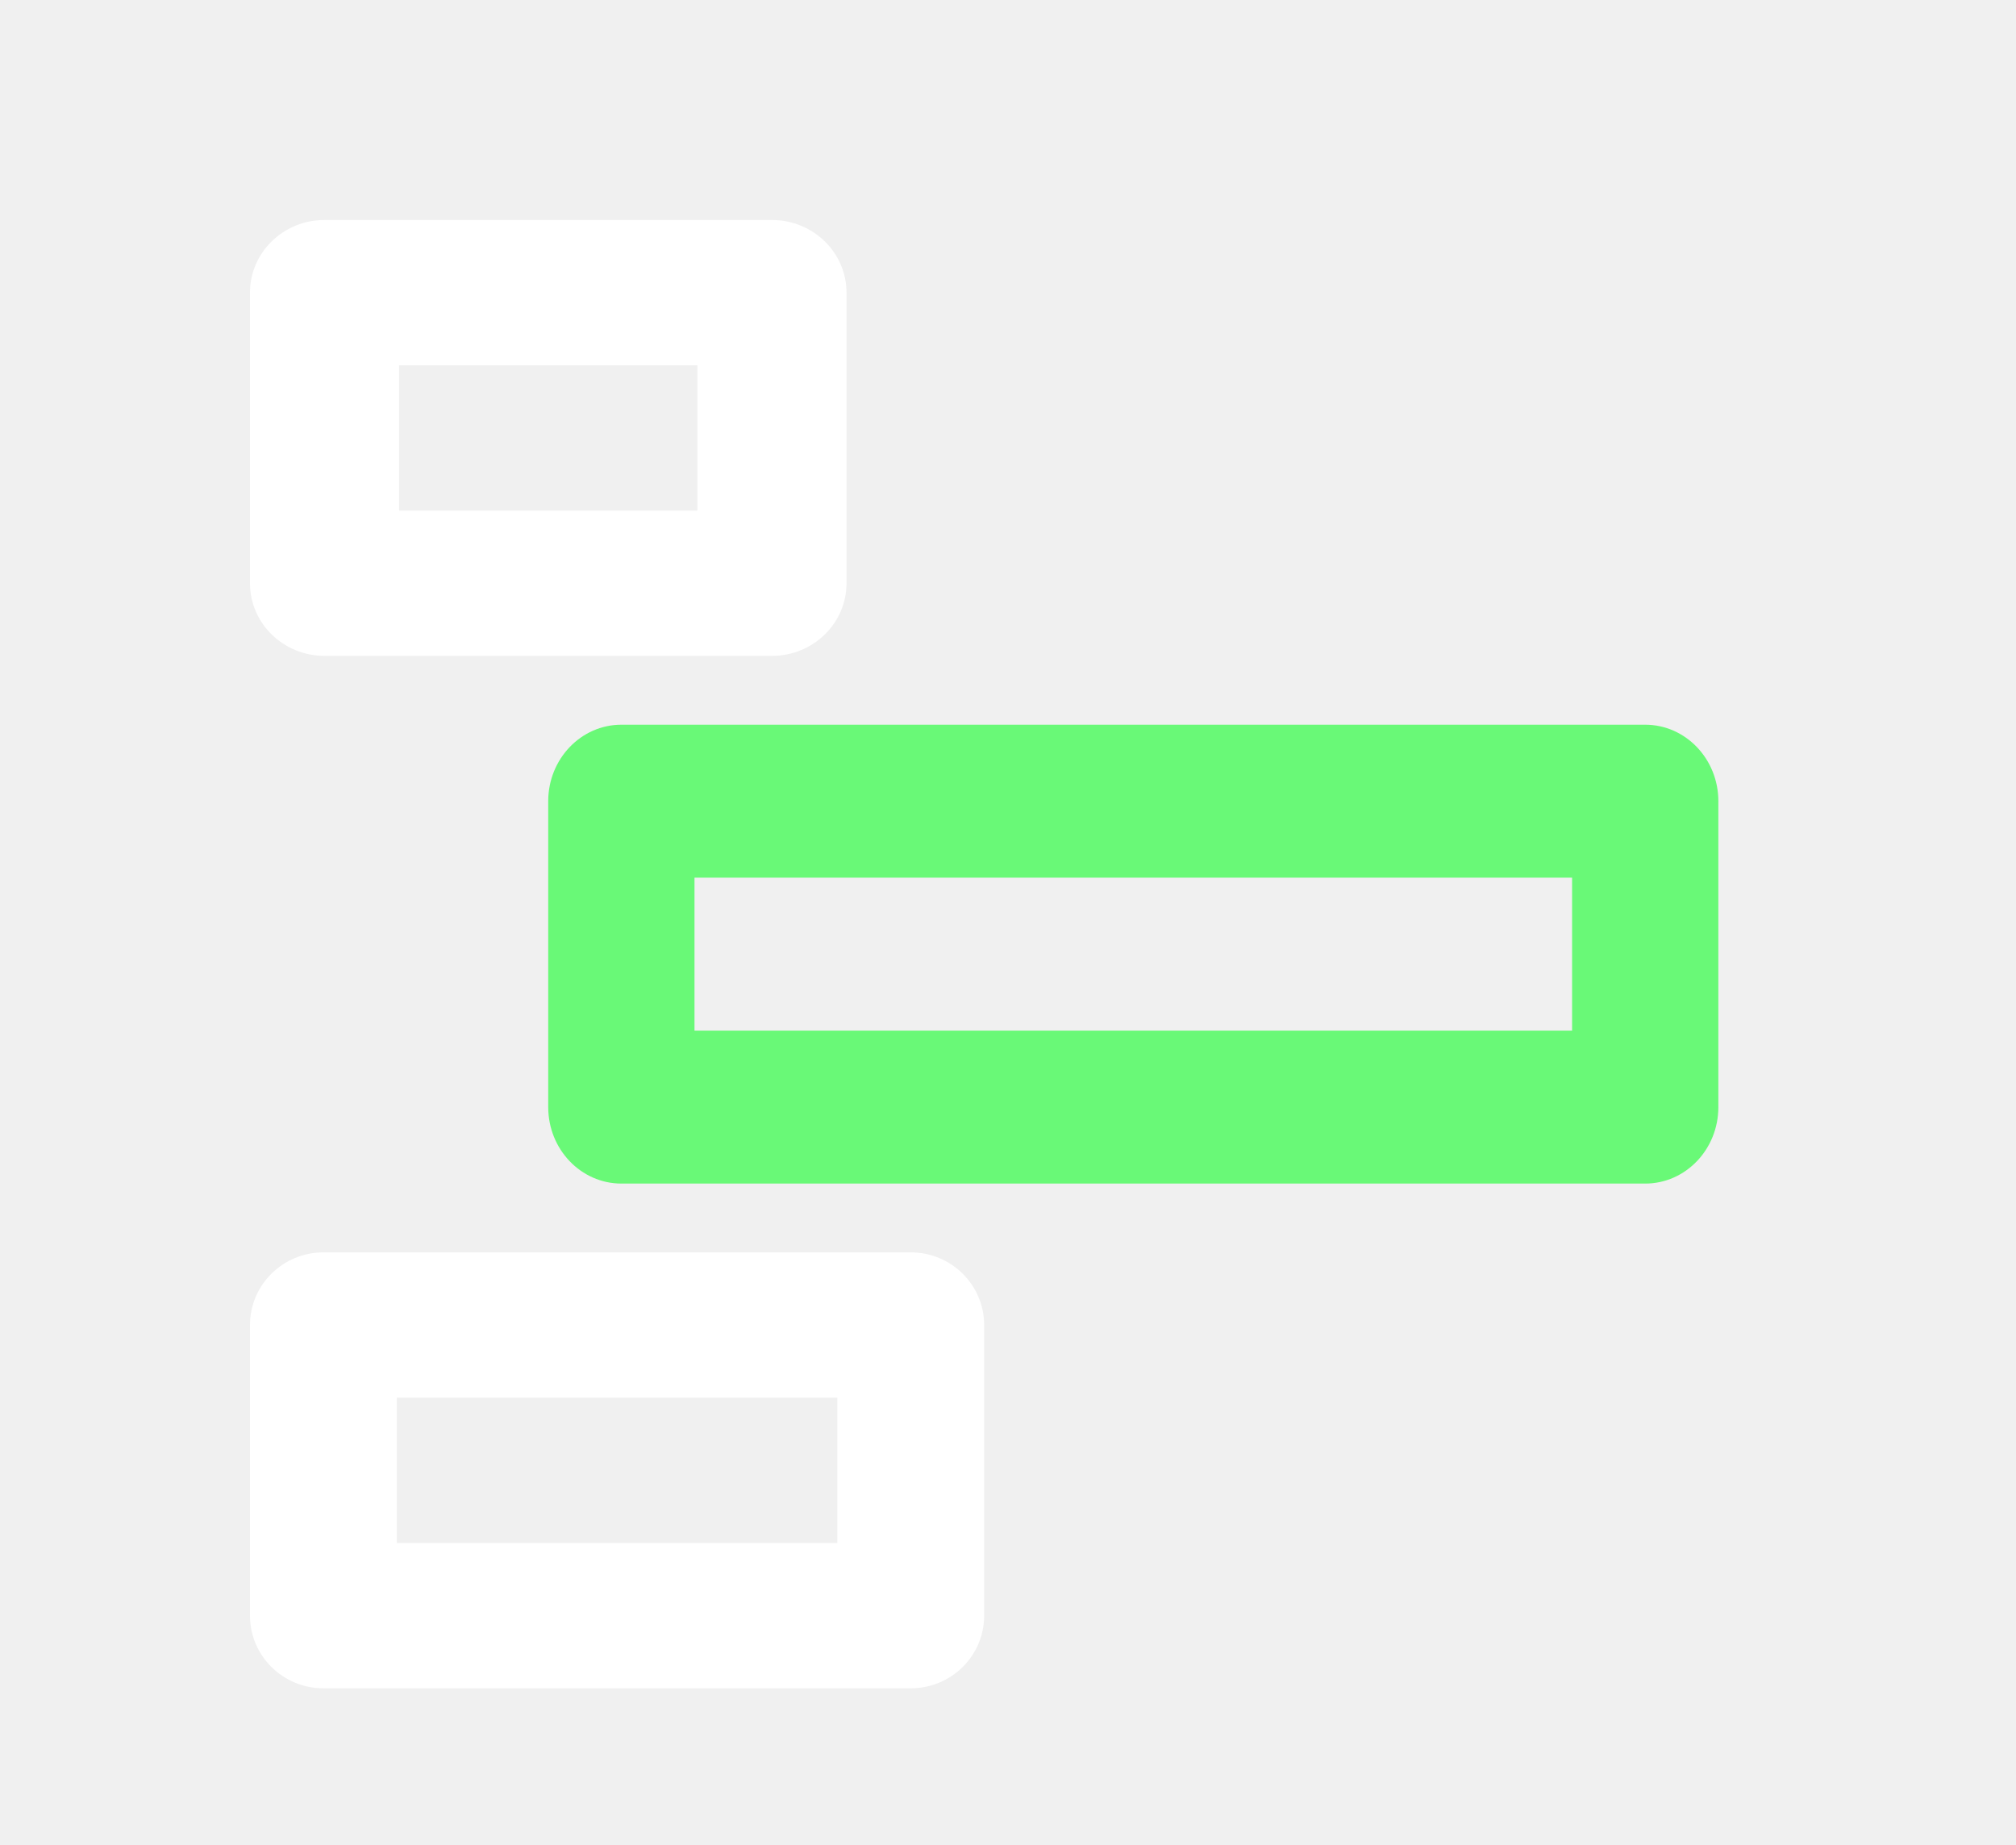
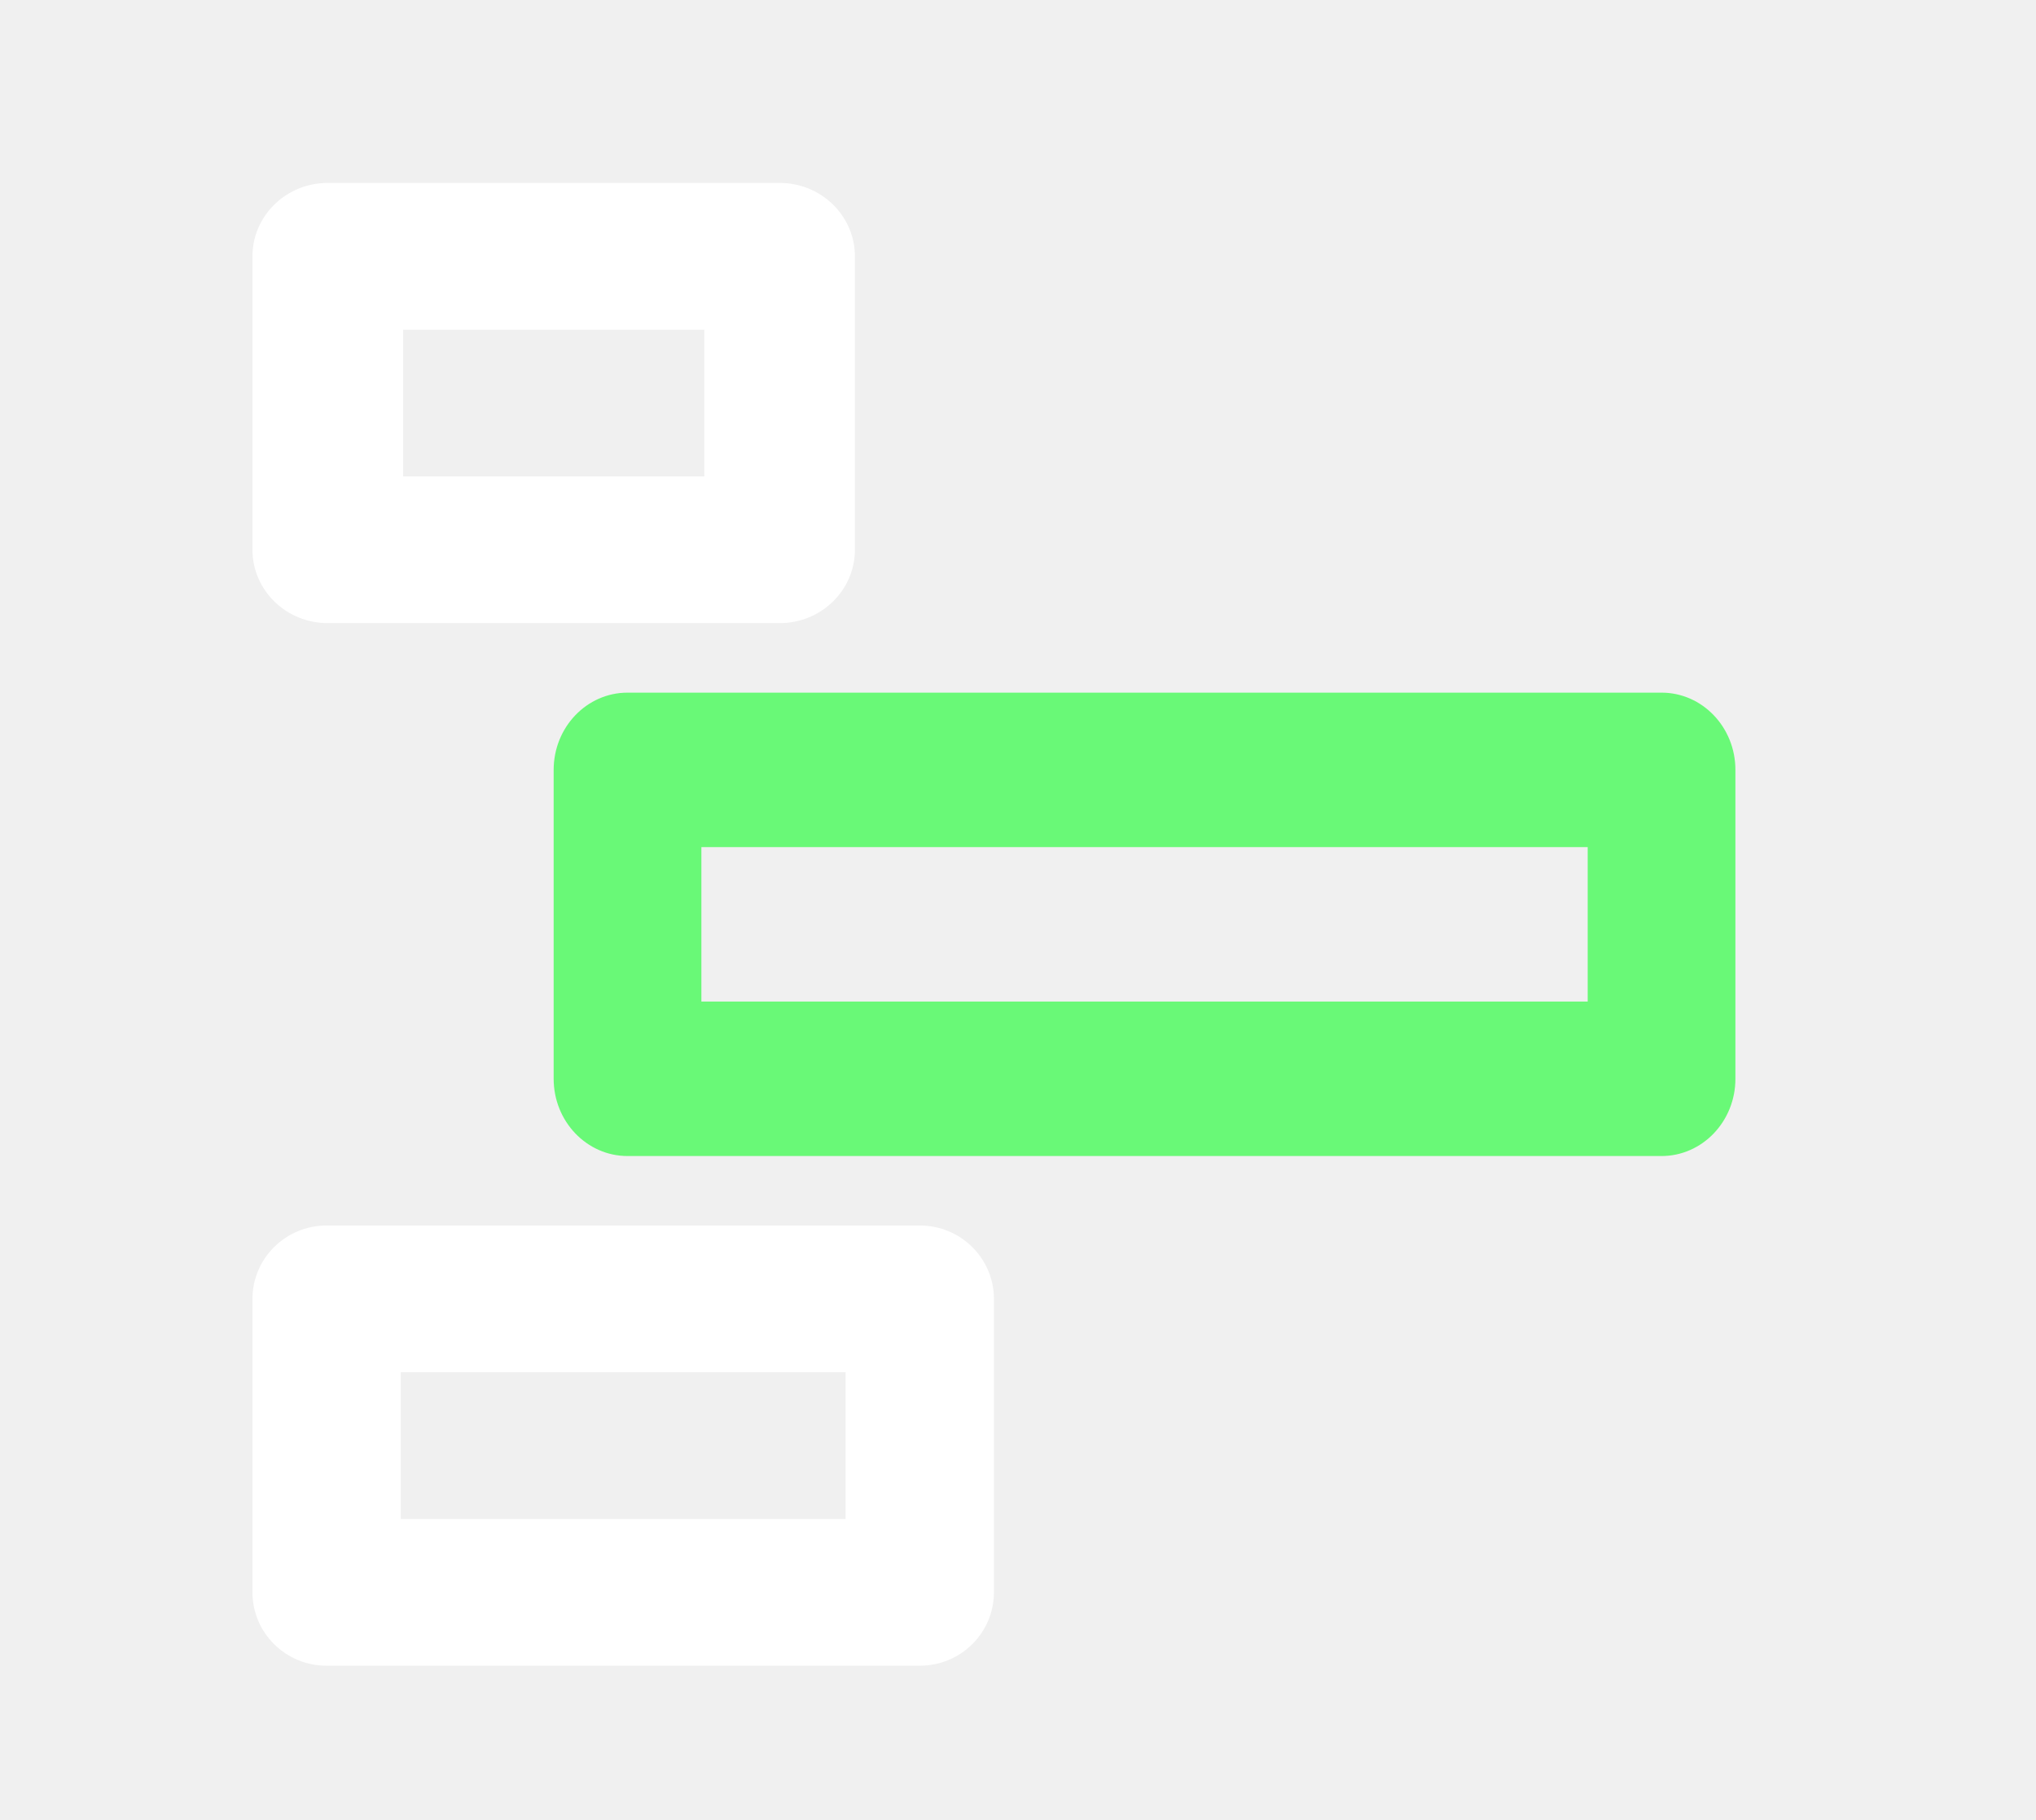
- <svg xmlns="http://www.w3.org/2000/svg" width="47" height="43" viewBox="0 0 47 43" fill="none">
-   <path fill-rule="evenodd" clip-rule="evenodd" d="M5.828 6.822C5.828 5.887 6.606 5.129 7.566 5.129H17.997C18.957 5.129 19.735 5.887 19.735 6.822V13.598C19.735 14.533 18.957 15.291 17.997 15.291H7.566C6.606 15.291 5.828 14.533 5.828 13.598V6.822ZM9.305 8.516V11.904H16.258V8.516H9.305Z" fill="white" />
-   <path fill-rule="evenodd" clip-rule="evenodd" d="M5.828 30.892C5.828 29.957 6.594 29.198 7.54 29.198H21.233C22.178 29.198 22.944 29.957 22.944 30.892V37.667C22.944 38.603 22.178 39.361 21.233 39.361H7.54C6.594 39.361 5.828 38.603 5.828 37.667V30.892ZM9.251 32.586V35.974H19.521V32.586H9.251Z" fill="white" />
-   <path fill-rule="evenodd" clip-rule="evenodd" d="M12.781 18.679C12.781 17.695 13.545 16.896 14.486 16.896H38.356C39.297 16.896 40.061 17.695 40.061 18.679V25.811C40.061 26.796 39.297 27.594 38.356 27.594H14.486C13.545 27.594 12.781 26.796 12.781 25.811V18.679ZM16.191 20.462V24.028H36.651V20.462H16.191Z" fill="#69F977" />
+ <svg xmlns="http://www.w3.org/2000/svg" width="47" height="42" viewBox="0 0 47 42" fill="none">
+   <path fill-rule="evenodd" clip-rule="evenodd" d="M5.828 5.917C5.828 4.982 6.606 4.223 7.566 4.223H17.997C18.957 4.223 19.735 4.982 19.735 5.917V12.692C19.735 13.628 18.957 14.386 17.997 14.386H7.566C6.606 14.386 5.828 13.628 5.828 12.692V5.917ZM9.305 7.611V10.999H16.258V7.611H9.305Z" fill="white" />
+   <path fill-rule="evenodd" clip-rule="evenodd" d="M5.828 29.987C5.828 29.052 6.594 28.293 7.54 28.293H21.233C22.178 28.293 22.944 29.052 22.944 29.987V36.762C22.944 37.698 22.178 38.456 21.233 38.456H7.54C6.594 38.456 5.828 37.698 5.828 36.762V29.987ZM9.251 31.681V35.068H19.521V31.681H9.251Z" fill="white" />
+   <path fill-rule="evenodd" clip-rule="evenodd" d="M12.781 17.774C12.781 16.789 13.545 15.991 14.486 15.991H38.356C39.297 15.991 40.061 16.789 40.061 17.774V24.906C40.061 25.89 39.297 26.689 38.356 26.689H14.486C13.545 26.689 12.781 25.89 12.781 24.906V17.774ZM16.191 19.557V23.123H36.651V19.557H16.191Z" fill="#69F977" />
</svg>
